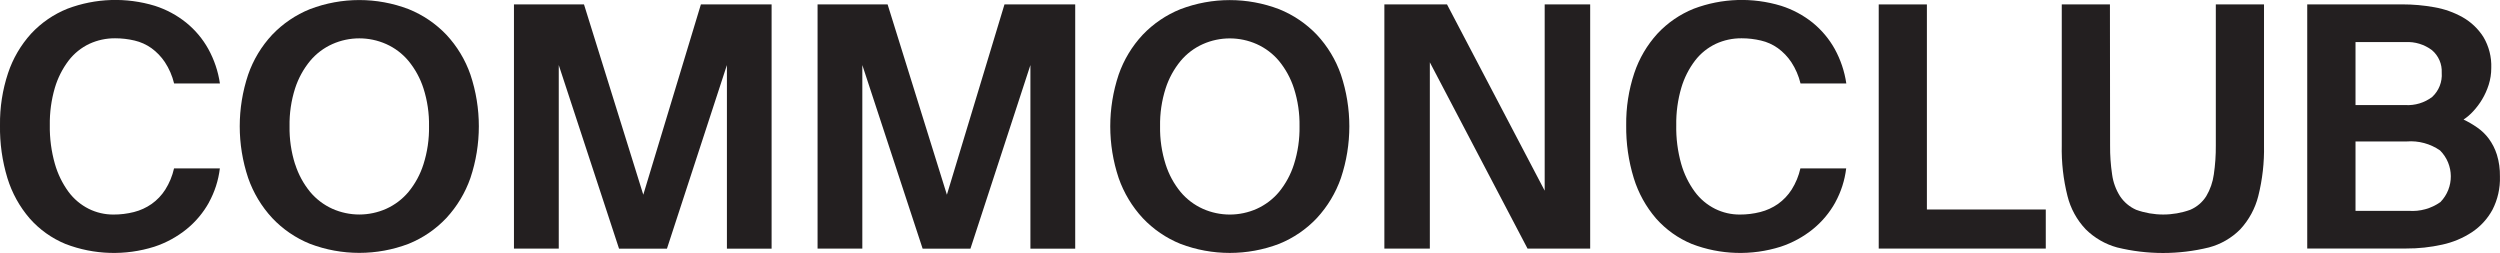
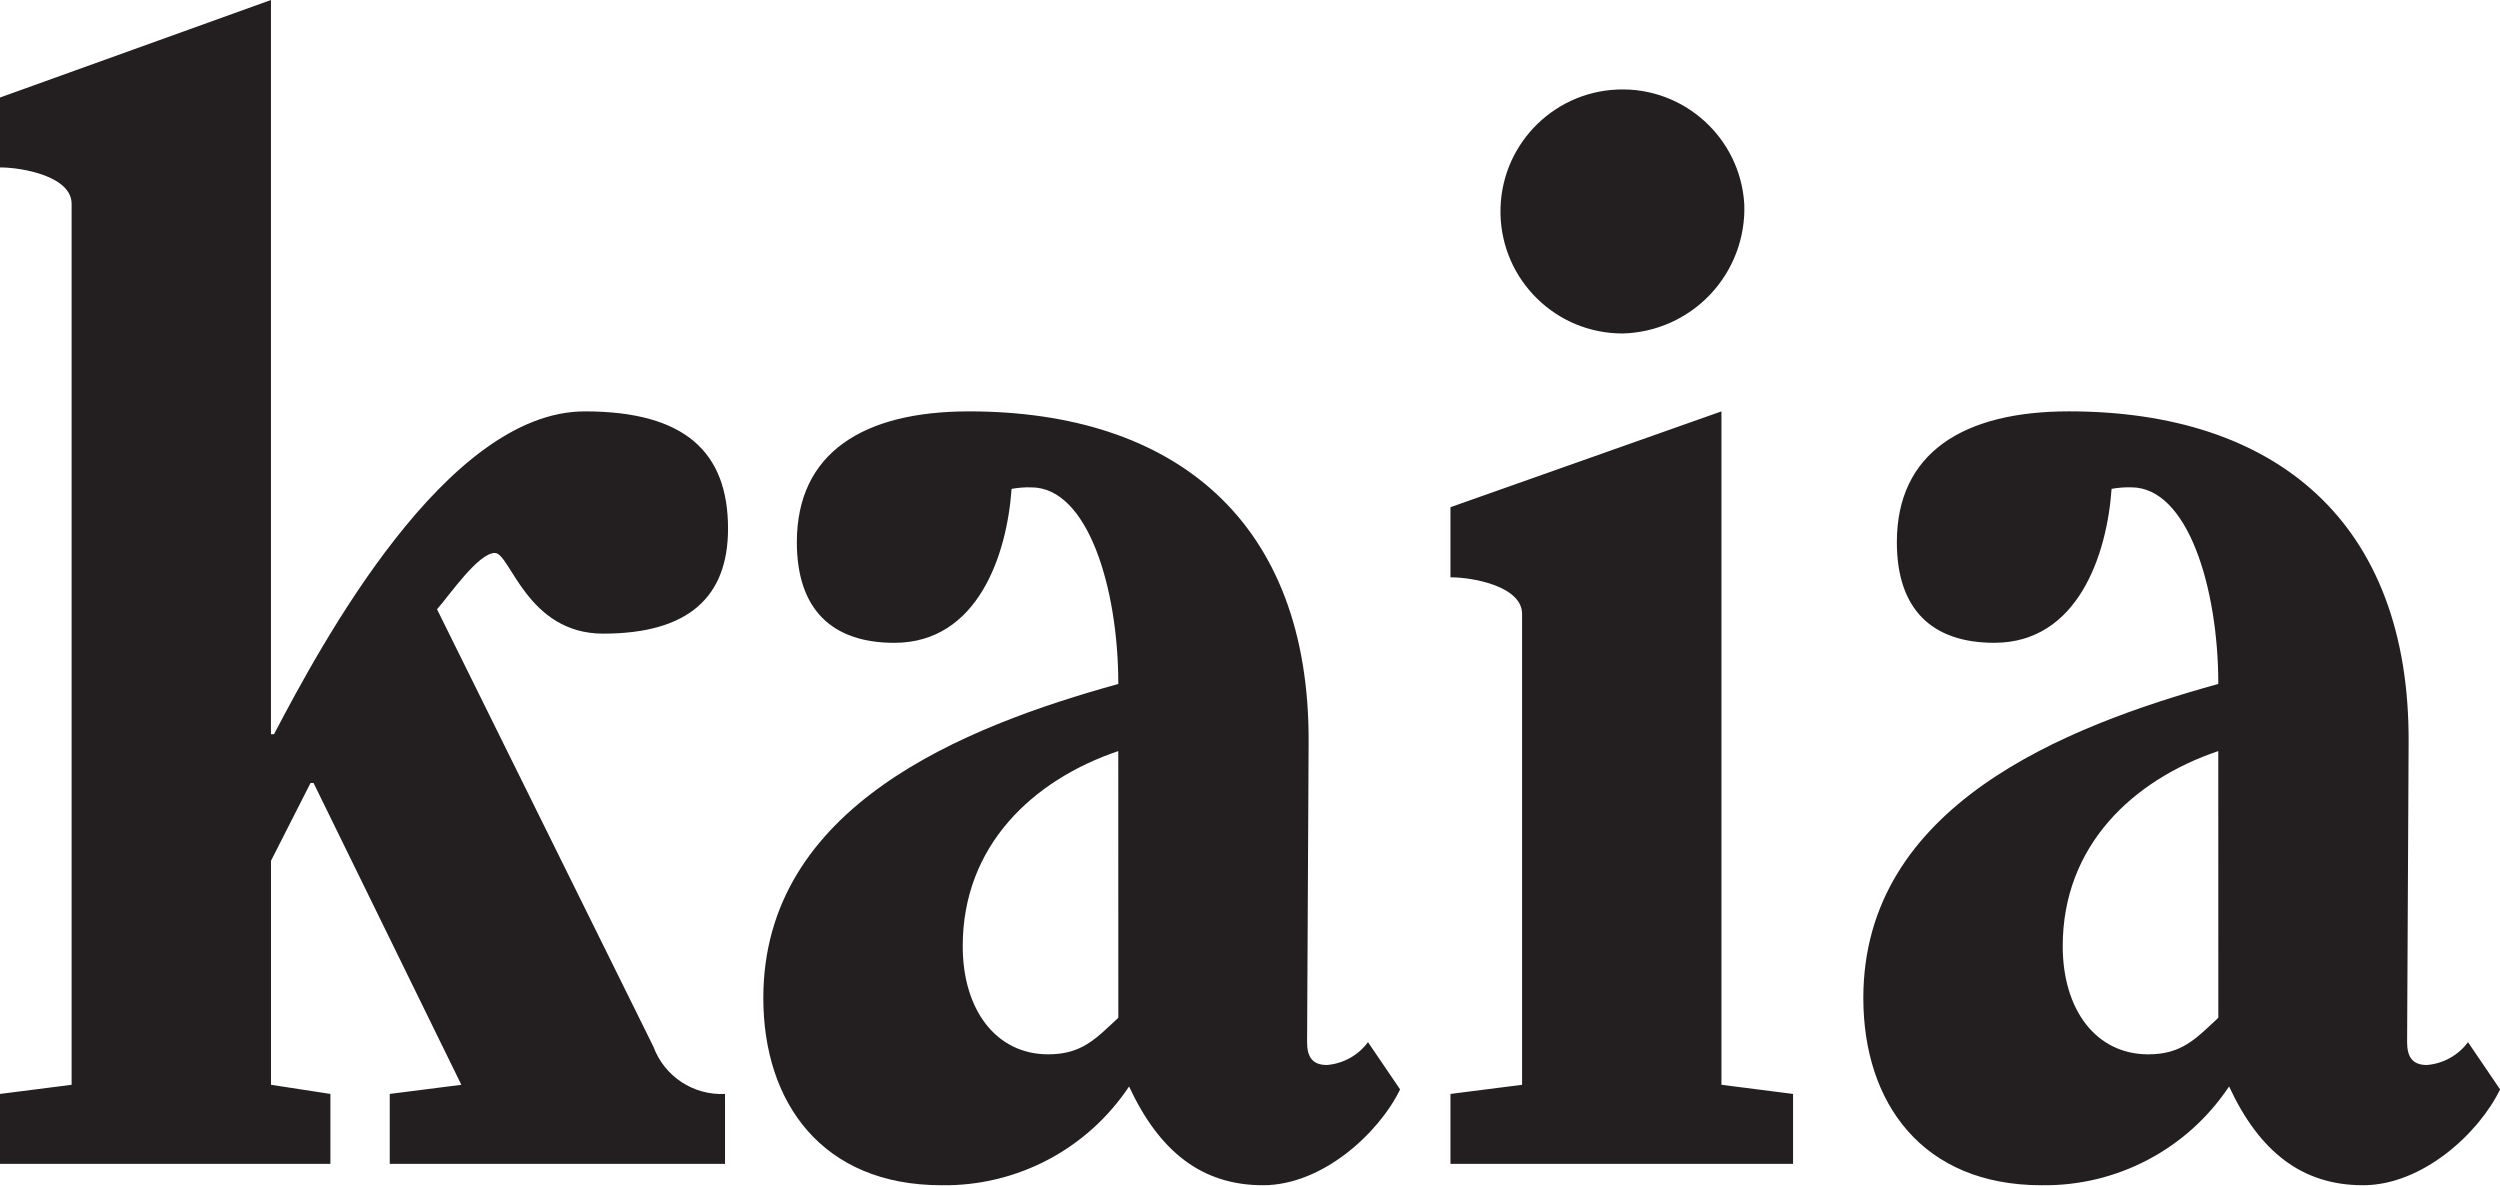
- <svg xmlns="http://www.w3.org/2000/svg" width="111.327" height="11.264" viewBox="0 0 111.327 11.264">
-   <g id="Group_34" data-name="Group 34" transform="translate(-25 -31.703)">
-     <path id="Path_3" data-name="Path 3" d="M34.306,40.717a4.08,4.08,0,0,1-1,1.192,4.544,4.544,0,0,1-1.433.78,5.994,5.994,0,0,1-3.952-.12,4.327,4.327,0,0,1-1.6-1.14,5,5,0,0,1-.99-1.792A7.68,7.68,0,0,1,25,37.282a7.079,7.079,0,0,1,.359-2.325A4.936,4.936,0,0,1,26.387,33.2a4.5,4.5,0,0,1,1.619-1.11,6.042,6.042,0,0,1,3.893-.127,4.336,4.336,0,0,1,1.394.75,4.026,4.026,0,0,1,.982,1.169,4.53,4.53,0,0,1,.518,1.538h-2.04a3.015,3.015,0,0,0-.412-.952,2.461,2.461,0,0,0-.6-.623,2.139,2.139,0,0,0-.75-.337,3.743,3.743,0,0,0-.863-.1,2.686,2.686,0,0,0-1.147.246,2.524,2.524,0,0,0-.923.743,3.789,3.789,0,0,0-.615,1.215,5.623,5.623,0,0,0-.225,1.665A5.961,5.961,0,0,0,27.444,39a3.929,3.929,0,0,0,.607,1.245,2.544,2.544,0,0,0,.9.757,2.447,2.447,0,0,0,1.1.255,3.641,3.641,0,0,0,.915-.112,2.4,2.4,0,0,0,.787-.36,2.288,2.288,0,0,0,.607-.638,3,3,0,0,0,.39-.944h2.04a4.163,4.163,0,0,1-.487,1.515" fill="#231f20" />
-     <path id="Path_4" data-name="Path 4" d="M38.145,39.021a3.72,3.72,0,0,0,.668,1.231A2.786,2.786,0,0,0,39.8,41a2.949,2.949,0,0,0,2.4,0,2.791,2.791,0,0,0,.99-.75,3.7,3.7,0,0,0,.667-1.231,5.3,5.3,0,0,0,.248-1.694,5.241,5.241,0,0,0-.248-1.688,3.724,3.724,0,0,0-.667-1.222,2.766,2.766,0,0,0-.99-.749,2.949,2.949,0,0,0-2.4,0,2.76,2.76,0,0,0-.991.749,3.744,3.744,0,0,0-.668,1.222,5.242,5.242,0,0,0-.247,1.688,5.3,5.3,0,0,0,.247,1.694m7.808.608a5.1,5.1,0,0,1-1.073,1.785,4.756,4.756,0,0,1-1.68,1.148,6.176,6.176,0,0,1-4.394,0,4.765,4.765,0,0,1-1.68-1.148,5.082,5.082,0,0,1-1.072-1.785,7.253,7.253,0,0,1,0-4.6,5,5,0,0,1,1.072-1.778,4.81,4.81,0,0,1,1.68-1.139,6.161,6.161,0,0,1,4.394,0,4.8,4.8,0,0,1,1.68,1.139,5.014,5.014,0,0,1,1.073,1.778,7.253,7.253,0,0,1,0,4.6" fill="#231f20" />
-     <path id="Path_5" data-name="Path 5" d="M56.211,31.9l-2.565,8.474L51.006,31.9H47.887V42.772h1.995V34.6l2.684,8.175H54.7l2.67-8.175v8.175H59.36V31.9Z" fill="#231f20" />
-     <path id="Path_6" data-name="Path 6" d="M69.73,31.9l-2.564,8.474L64.526,31.9H61.407V42.772H63.4V34.6l2.685,8.175h2.13l2.67-8.175v8.175h1.995V31.9Z" fill="#231f20" />
-     <path id="Path_7" data-name="Path 7" d="M76.906,39.021a3.7,3.7,0,0,0,.667,1.231,2.786,2.786,0,0,0,.991.75,2.949,2.949,0,0,0,2.4,0,2.8,2.8,0,0,0,.991-.75,3.717,3.717,0,0,0,.666-1.231,5.3,5.3,0,0,0,.248-1.694,5.241,5.241,0,0,0-.248-1.688,3.741,3.741,0,0,0-.666-1.222,2.769,2.769,0,0,0-.991-.749,2.949,2.949,0,0,0-2.4,0,2.76,2.76,0,0,0-.991.749,3.724,3.724,0,0,0-.667,1.222,5.242,5.242,0,0,0-.247,1.688,5.3,5.3,0,0,0,.247,1.694m7.807.608a5.1,5.1,0,0,1-1.072,1.785,4.769,4.769,0,0,1-1.681,1.148,6.176,6.176,0,0,1-4.394,0,4.765,4.765,0,0,1-1.68-1.148,5.1,5.1,0,0,1-1.072-1.785,7.271,7.271,0,0,1,0-4.6,5.012,5.012,0,0,1,1.072-1.778,4.81,4.81,0,0,1,1.68-1.139,6.161,6.161,0,0,1,4.394,0,4.814,4.814,0,0,1,1.681,1.139,5.012,5.012,0,0,1,1.072,1.778,7.253,7.253,0,0,1,0,4.6" fill="#231f20" />
-     <path id="Path_8" data-name="Path 8" d="M93.786,31.9v8.294L89.437,31.9h-2.79V42.772h2.025V34.478l4.35,8.294h2.79V31.9Z" fill="#231f20" />
-     <path id="Path_9" data-name="Path 9" d="M106.727,40.717a4.068,4.068,0,0,1-1,1.192,4.55,4.55,0,0,1-1.432.78,5.994,5.994,0,0,1-3.952-.12,4.339,4.339,0,0,1-1.6-1.14,5.009,5.009,0,0,1-.989-1.792,7.679,7.679,0,0,1-.338-2.355,7.078,7.078,0,0,1,.36-2.325A4.936,4.936,0,0,1,98.808,33.2a4.516,4.516,0,0,1,1.62-1.11,6.036,6.036,0,0,1,3.891-.127,4.357,4.357,0,0,1,1.4.75,4.057,4.057,0,0,1,.982,1.169,4.572,4.572,0,0,1,.517,1.538h-2.039a3.038,3.038,0,0,0-.412-.952,2.467,2.467,0,0,0-.6-.623,2.123,2.123,0,0,0-.75-.337,3.734,3.734,0,0,0-.862-.1,2.686,2.686,0,0,0-1.147.246,2.533,2.533,0,0,0-.923.743,3.75,3.75,0,0,0-.615,1.215,5.59,5.59,0,0,0-.225,1.665A5.926,5.926,0,0,0,99.865,39a3.909,3.909,0,0,0,.608,1.245,2.524,2.524,0,0,0,.9.757,2.453,2.453,0,0,0,1.1.255,3.627,3.627,0,0,0,.914-.112,2.423,2.423,0,0,0,.789-.36,2.317,2.317,0,0,0,.607-.638,3,3,0,0,0,.39-.944h2.039a4.182,4.182,0,0,1-.487,1.515" fill="#231f20" />
-     <path id="Path_10" data-name="Path 10" d="M108.661,31.9V42.772H116.1v-1.74h-5.294V31.9Z" fill="#231f20" />
-     <path id="Path_11" data-name="Path 11" d="M118.964,38.182a8.207,8.207,0,0,0,.09,1.29,2.4,2.4,0,0,0,.352.967,1.675,1.675,0,0,0,.72.607,3.554,3.554,0,0,0,2.407,0,1.568,1.568,0,0,0,.713-.607,2.57,2.57,0,0,0,.337-.967,8.338,8.338,0,0,0,.089-1.29V31.9h2.146v6.27a8.557,8.557,0,0,1-.255,2.264,3.407,3.407,0,0,1-.8,1.478,3.07,3.07,0,0,1-1.4.81,8.573,8.573,0,0,1-4.086,0,3.178,3.178,0,0,1-1.4-.81,3.315,3.315,0,0,1-.81-1.478,8.516,8.516,0,0,1-.255-2.264V31.9h2.145Z" fill="#231f20" />
-     <path id="Path_12" data-name="Path 12" d="M132.263,41.092a2.166,2.166,0,0,0,1.41-.39,1.637,1.637,0,0,0-.016-2.3,2.29,2.29,0,0,0-1.484-.4h-2.28v3.09Zm-.15-4.71a1.8,1.8,0,0,0,1.192-.36,1.332,1.332,0,0,0,.427-1.08,1.232,1.232,0,0,0-.434-1.005,1.8,1.8,0,0,0-1.185-.36h-2.22v2.805Zm-.135-4.484a8,8,0,0,1,1.425.127,3.94,3.94,0,0,1,1.267.45,2.637,2.637,0,0,1,.915.87,2.516,2.516,0,0,1,.353,1.387,2.45,2.45,0,0,1-.113.742,3.07,3.07,0,0,1-.293.653,3.144,3.144,0,0,1-.4.533,2.267,2.267,0,0,1-.428.367,4.3,4.3,0,0,1,.607.353,2.2,2.2,0,0,1,.518.5,2.454,2.454,0,0,1,.36.712,3.121,3.121,0,0,1,.135.968,3.034,3.034,0,0,1-.337,1.492,2.83,2.83,0,0,1-.908.99,3.917,3.917,0,0,1-1.327.555,7.175,7.175,0,0,1-1.6.172h-4.409V31.9Z" fill="#231f20" />
-   </g>
+ <svg xmlns="http://www.w3.org/2000/svg" width="101.252" height="48" viewBox="0 0 101.252 48">
+   <path id="Path_11" data-name="Path 11" d="M114.844,82.9c-.927.864-1.483,1.481-2.842,1.481-2.1,0-3.46-1.79-3.46-4.382,0-4.074,2.842-6.729,6.3-7.9Zm10.112.988a2.3,2.3,0,0,1-1.666.925c-.617,0-.8-.37-.8-.925l.061-12.1c.062-9.012-5.424-13.448-13.76-13.448-4.254,0-6.967,1.662-6.967,5.3,0,2.716,1.418,4.074,3.946,4.074,3.392,0,4.566-3.58,4.751-6.235a3.847,3.847,0,0,1,.8-.061c2.286,0,3.522,4.074,3.522,7.962C108.6,71.11,100.466,74.32,100.466,82.1c0,4.256,2.4,7.583,7.213,7.583a8.958,8.958,0,0,0,7.6-4c1.233,2.65,2.959,4,5.425,4,2.405,0,4.688-2.1,5.552-3.881ZM95.645,49.945a4.942,4.942,0,1,0-4.933,5.241,5.056,5.056,0,0,0,4.933-5.241m-11.9,12.277v2.839c.925,0,2.9.37,2.9,1.482V85.615l-2.9.37v2.832H97.62V85.985l-2.9-.37V58.341ZM70.293,82.9c-.927.864-1.483,1.481-2.842,1.481-2.1,0-3.46-1.79-3.46-4.382,0-4.074,2.842-6.729,6.3-7.9Zm10.112.988a2.3,2.3,0,0,1-1.667.925c-.616,0-.8-.37-.8-.925L78,71.789c.062-9.012-5.425-13.448-13.76-13.448-4.255,0-6.967,1.662-6.967,5.3,0,2.716,1.418,4.074,3.946,4.074,3.392,0,4.565-3.58,4.751-6.235a3.843,3.843,0,0,1,.8-.061c2.286,0,3.522,4.074,3.522,7.962C64.052,71.11,55.915,74.32,55.915,82.1c0,4.256,2.4,7.583,7.213,7.583a8.958,8.958,0,0,0,7.6-4c1.233,2.65,2.959,4,5.425,4,2.4,0,4.687-2.1,5.552-3.881ZM27.9,85.615l-2.9.37v2.832H38.382V85.985l-2.406-.37V76.541l1.6-3.148H37.7l5.985,12.222-2.9.37v2.832H54.364V85.985a2.934,2.934,0,0,1-2.9-1.913L42.7,66.356c.494-.555,1.666-2.281,2.345-2.281.617,0,1.3,3.268,4.381,3.268,3.455,0,5.06-1.48,5.06-4.255,0-3.083-1.728-4.747-5.8-4.747-5.616,0-10.676,9.434-12.589,13.076h-.123V41.68L25,45.63v2.831c.925,0,2.9.367,2.9,1.472Z" transform="translate(-25 -41.68)" fill="#231f20" />
</svg>
